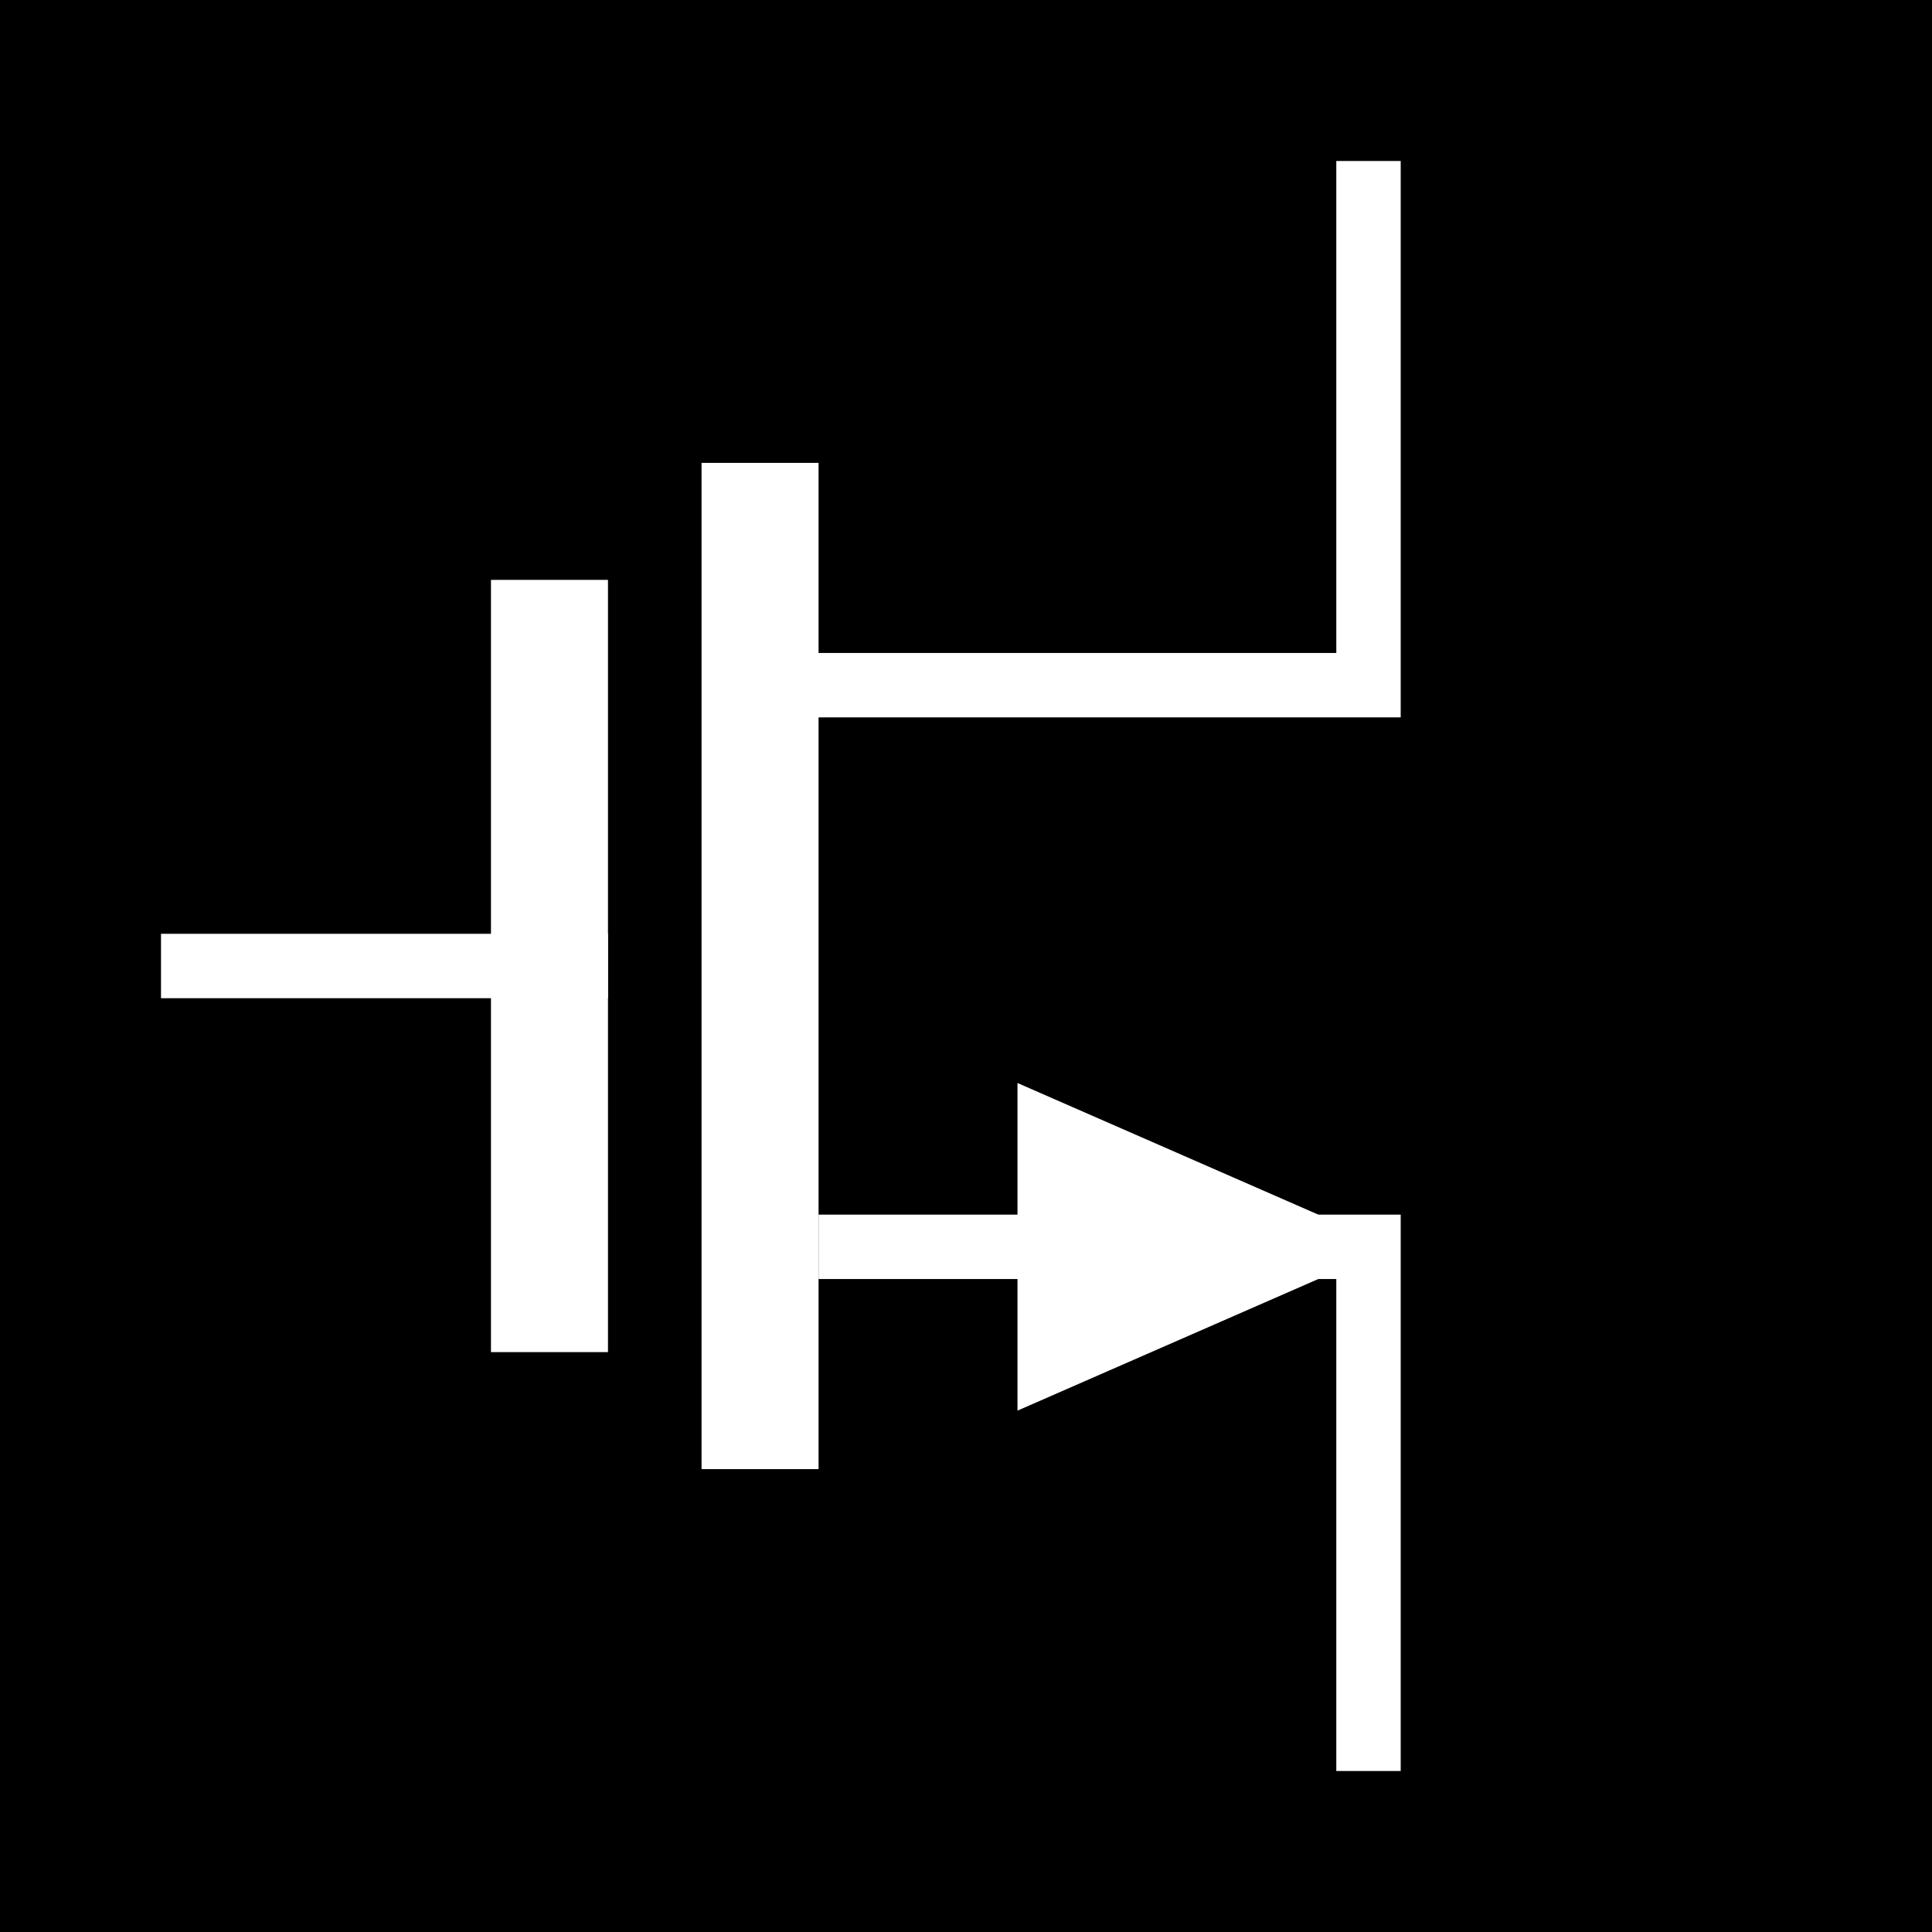
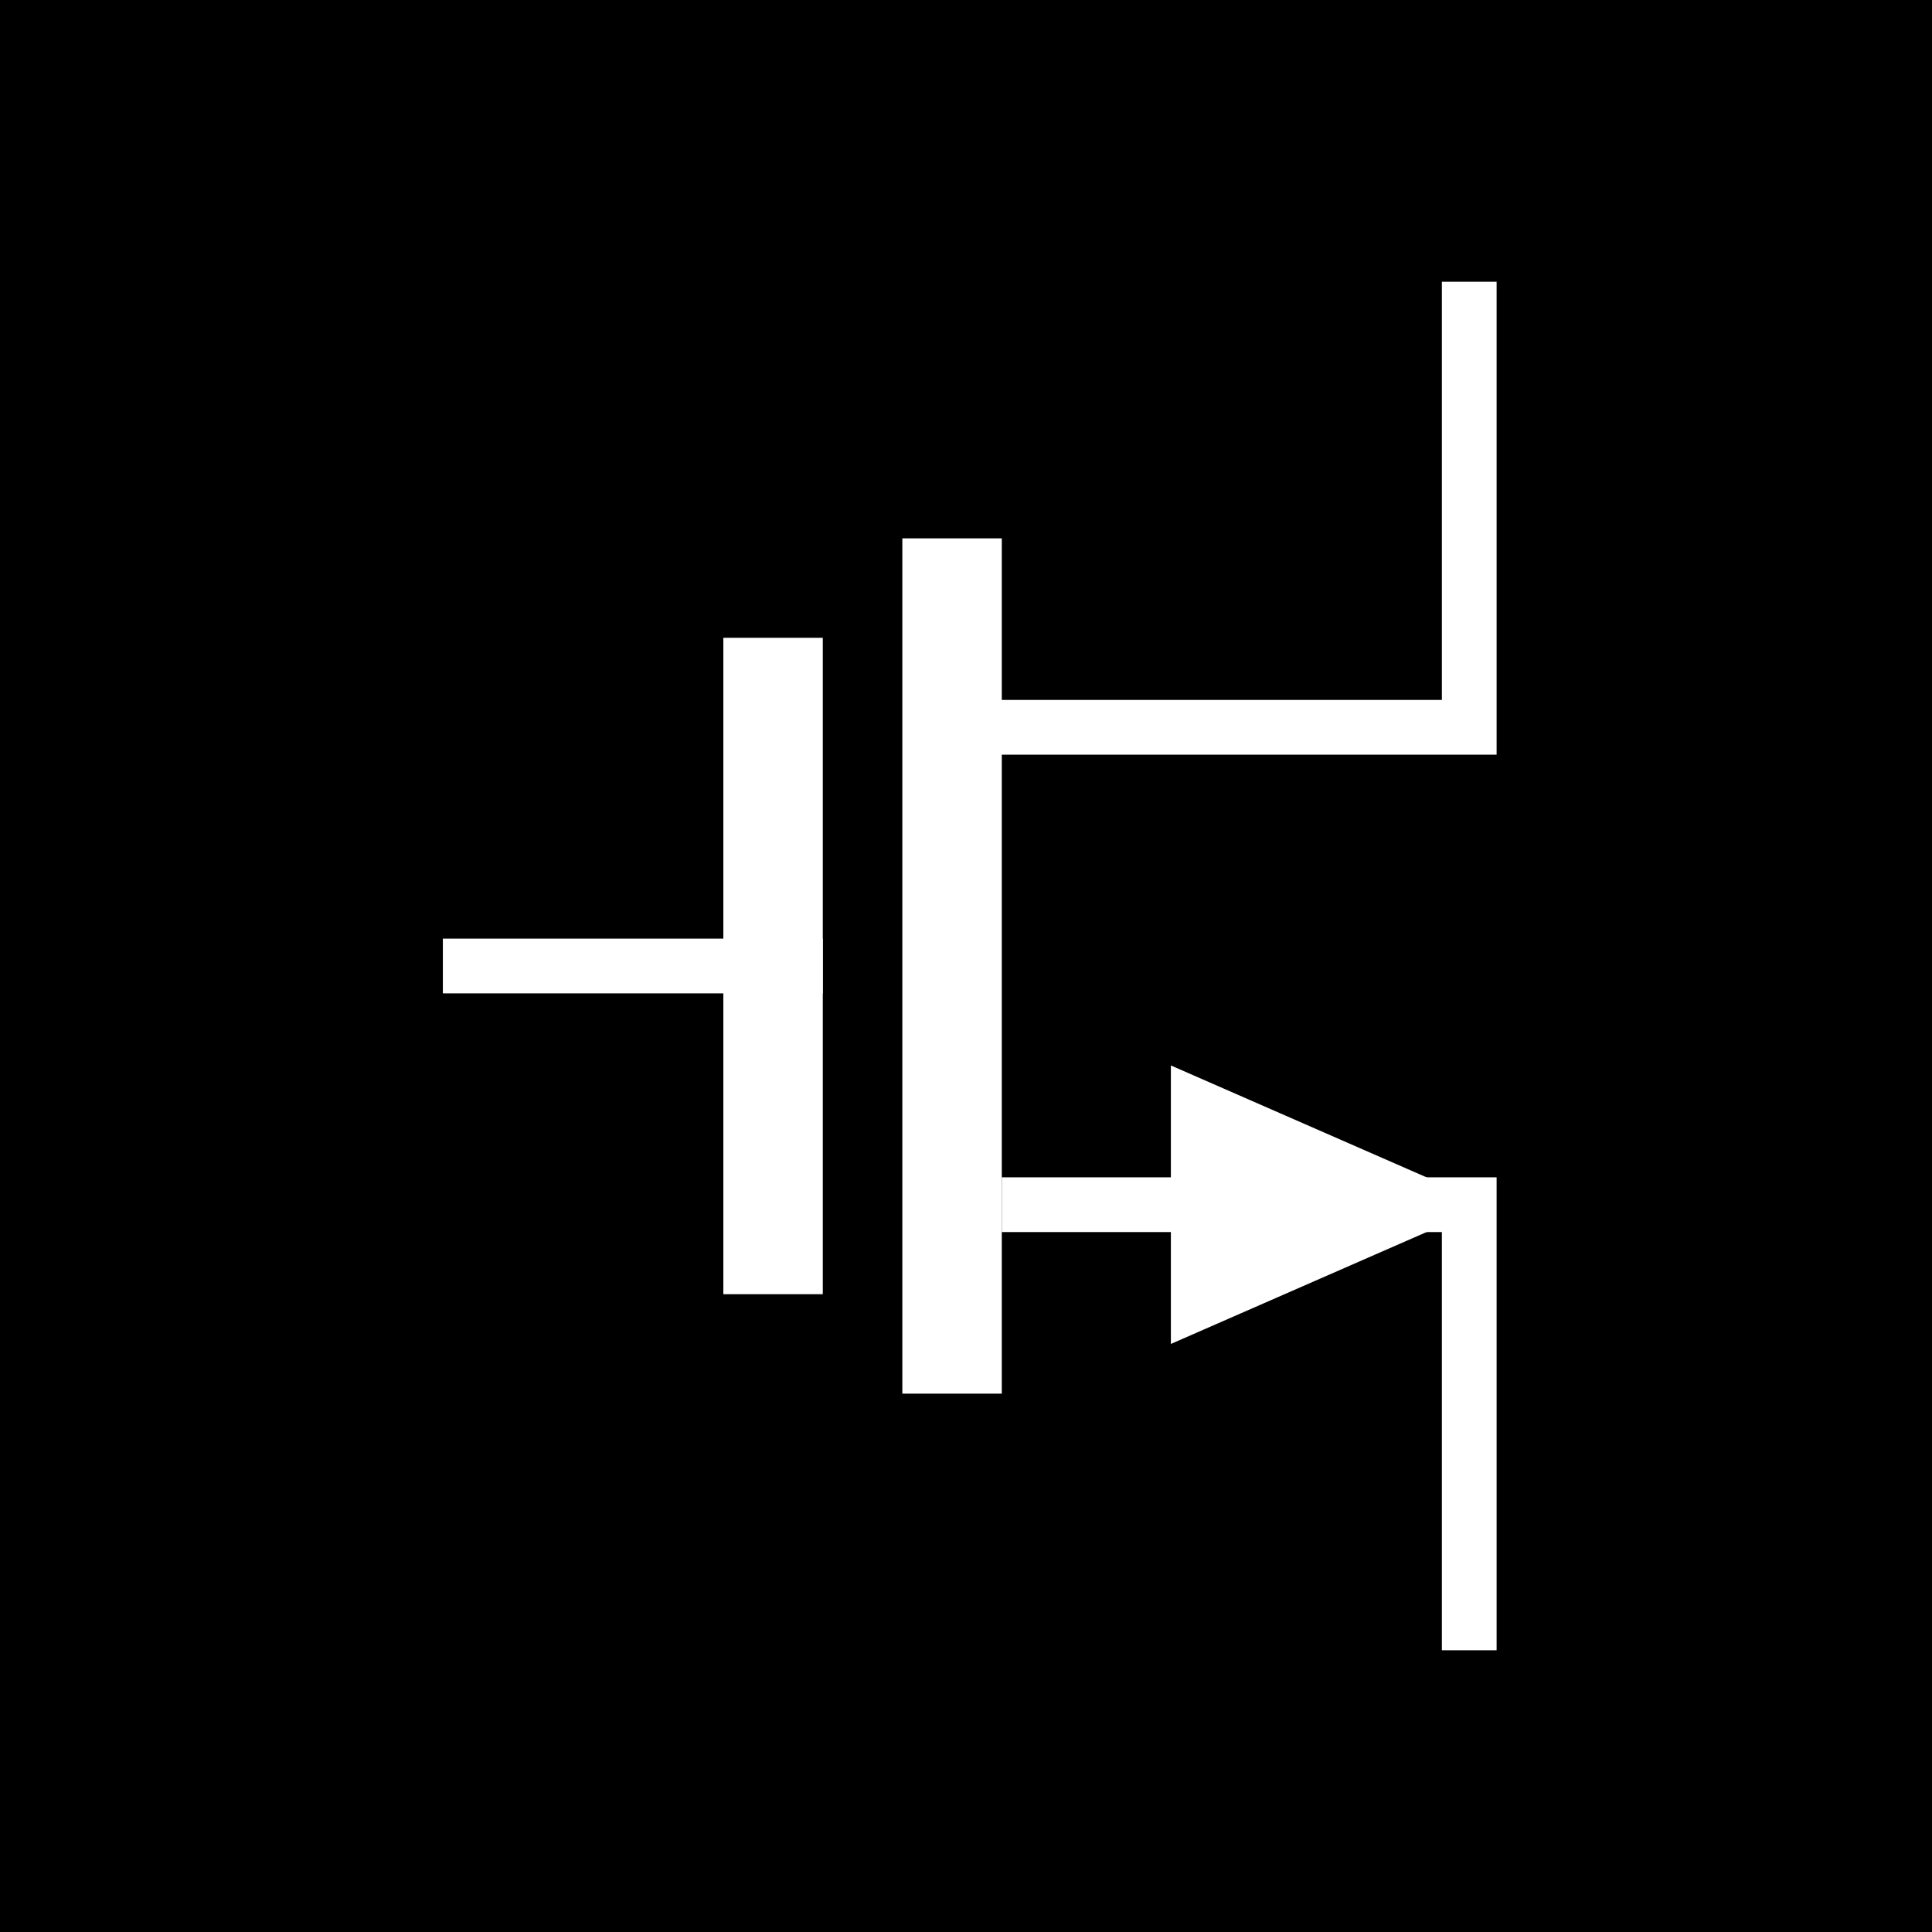
<svg xmlns="http://www.w3.org/2000/svg" viewBox="-24 -24 48 48">
  <rect x="-24" y="-24" width="48" height="48" fill="#000" />
-   <g fill="none" stroke="#fff" stroke-width="1.6" stroke-linecap="butt" stroke-linejoin="miter" stroke-miterlimit="4">
+   <g transform="translate(0 0) scale(0.85) translate(4.709302 0)" fill="none" stroke="#fff" stroke-width="1.6" stroke-linecap="butt" stroke-linejoin="miter" stroke-miterlimit="4">
    <polyline points="-4.244,-6.977 10,-6.977 10,-20" stroke-width="1.6" stroke-linecap="butt" stroke-linejoin="miter" />
    <polygon points="-11.802,-9.593 -11.802,9.593 -8.895,9.593 -8.895,-9.593" fill="#fff" stroke="none" />
    <polygon points="-6.57,-12.5 -6.57,12.5 -3.663,12.5 -3.663,-12.5" fill="#fff" stroke="none" />
    <line x1="-8.895" y1="0" x2="-20" y2="0" stroke-width="1.6" stroke-linecap="butt" stroke-linejoin="miter" />
    <polyline points="-3.663,6.977 10,6.977 10,20" stroke-width="1.6" stroke-linecap="butt" stroke-linejoin="miter" />
    <polygon points="10.581,6.977 1.279,2.907 1.279,11.047" fill="#fff" stroke="none" />
  </g>
</svg>
